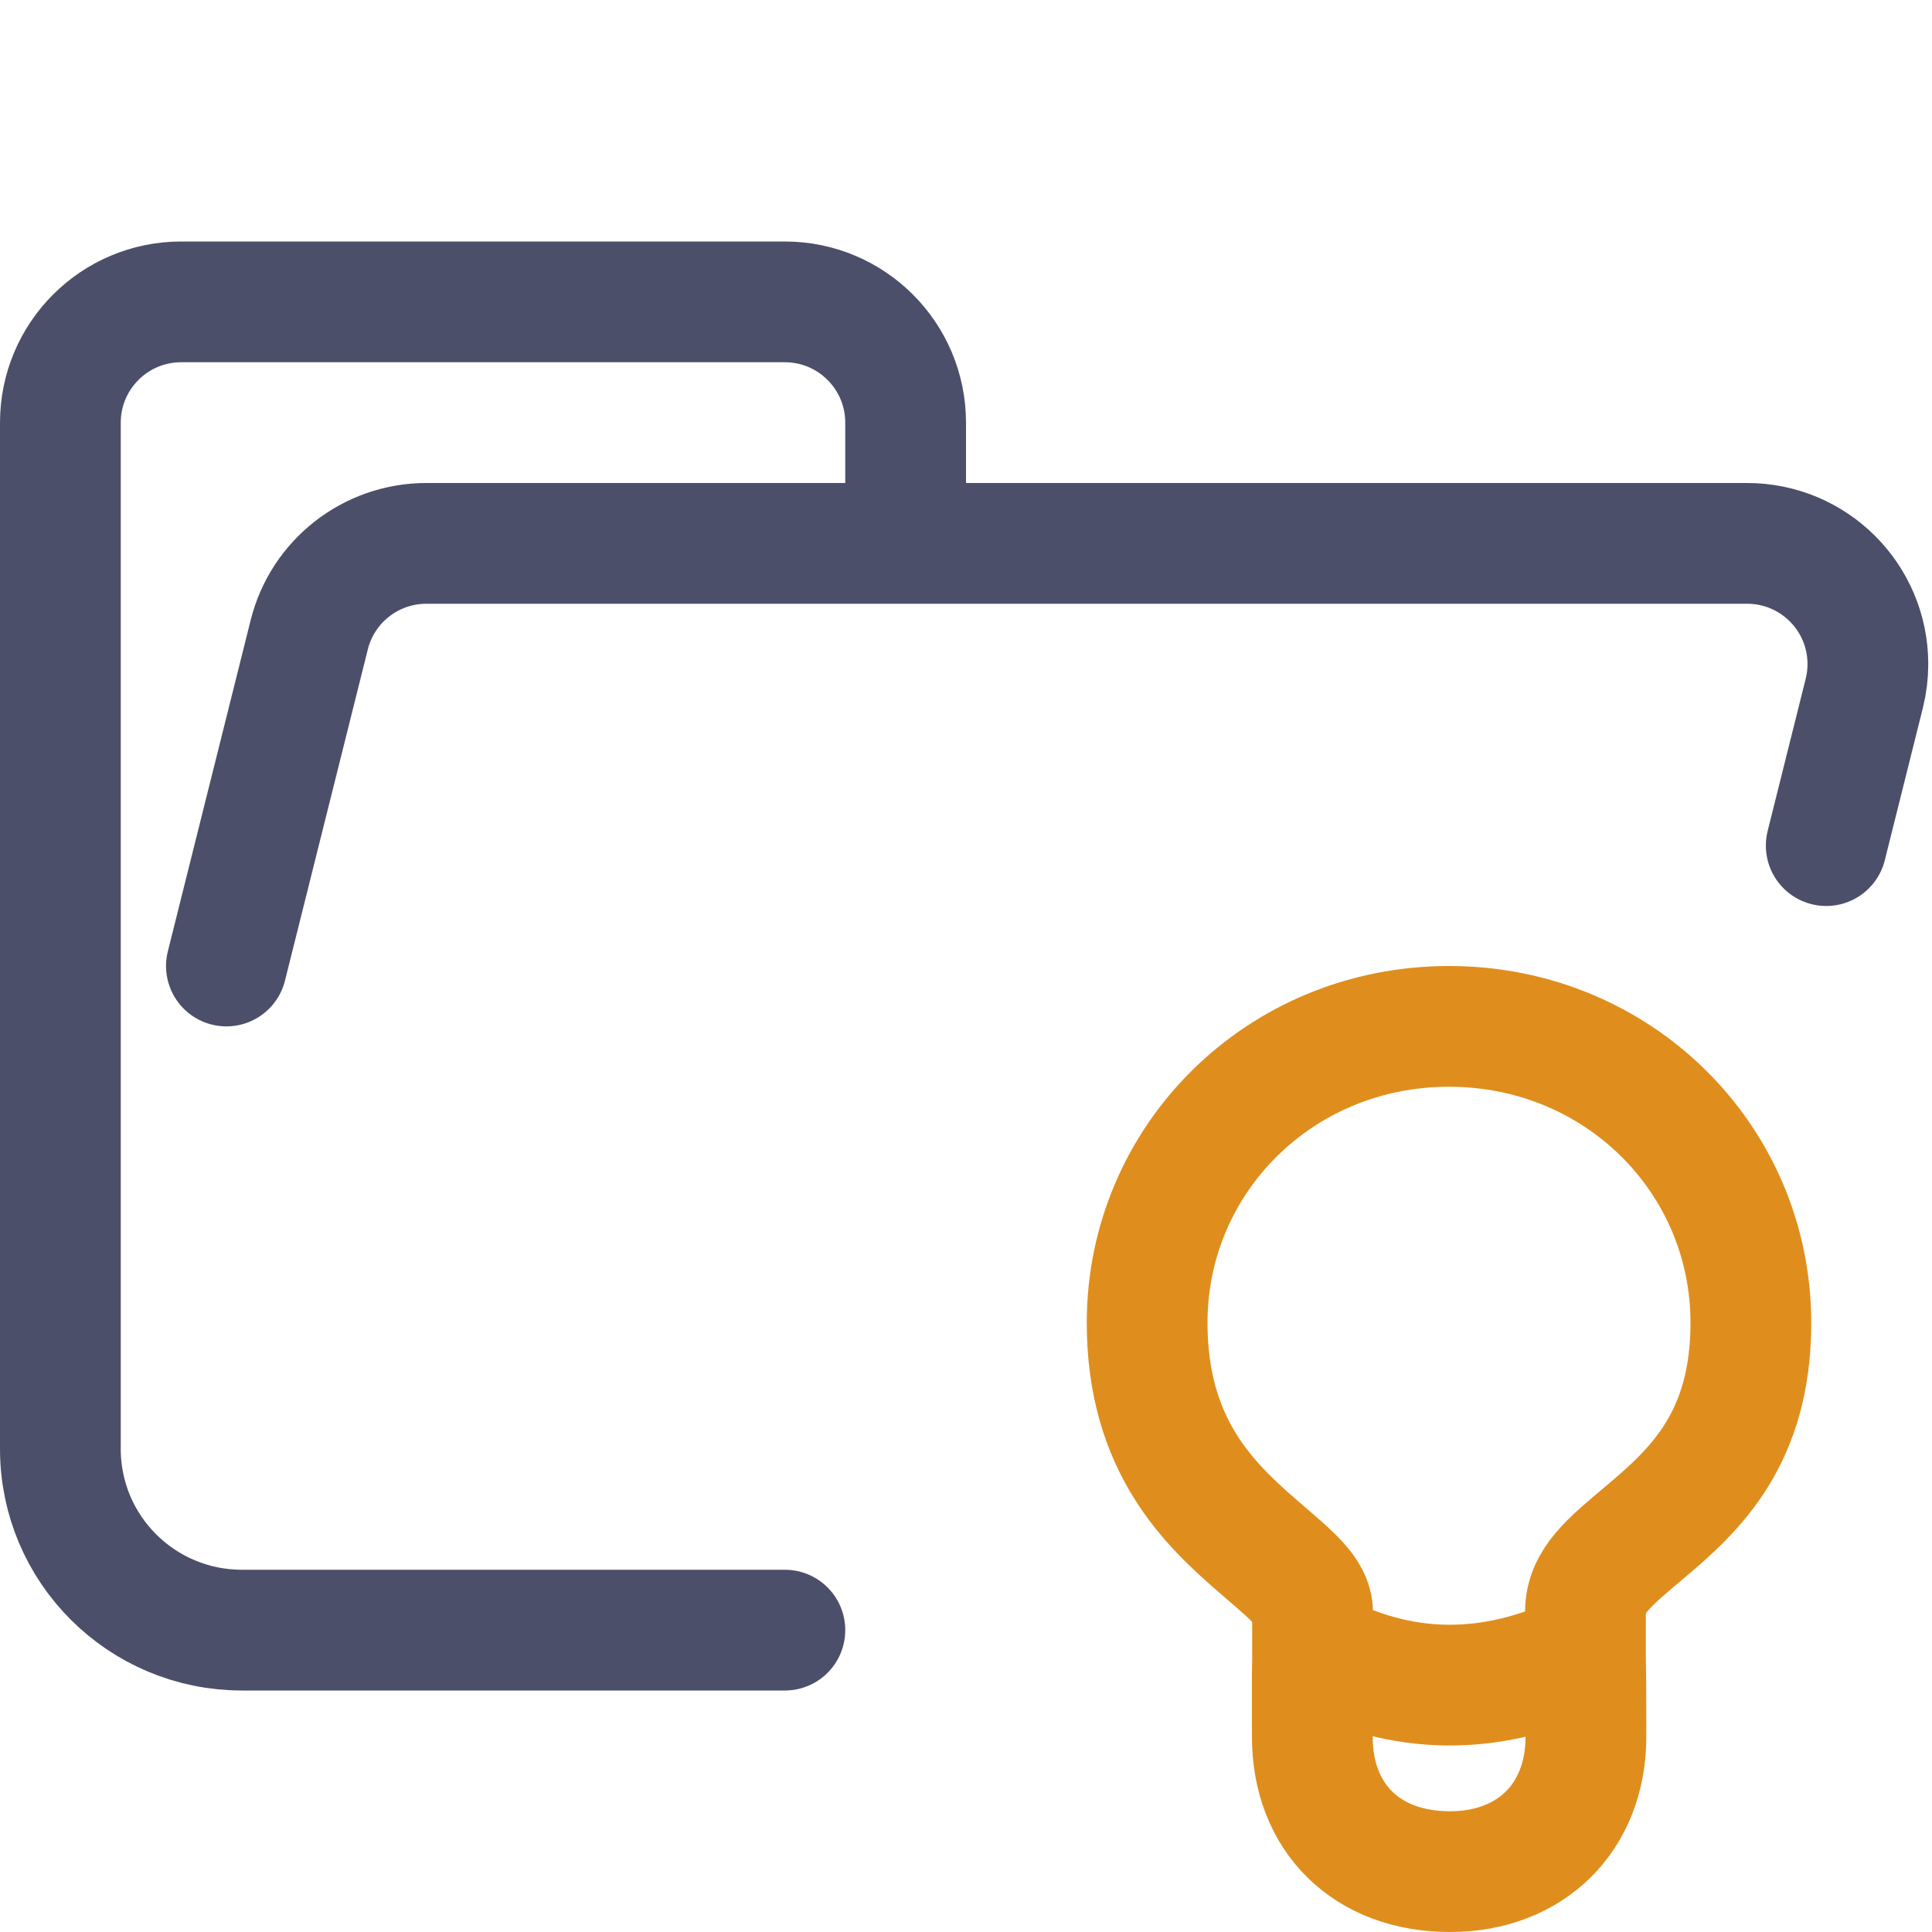
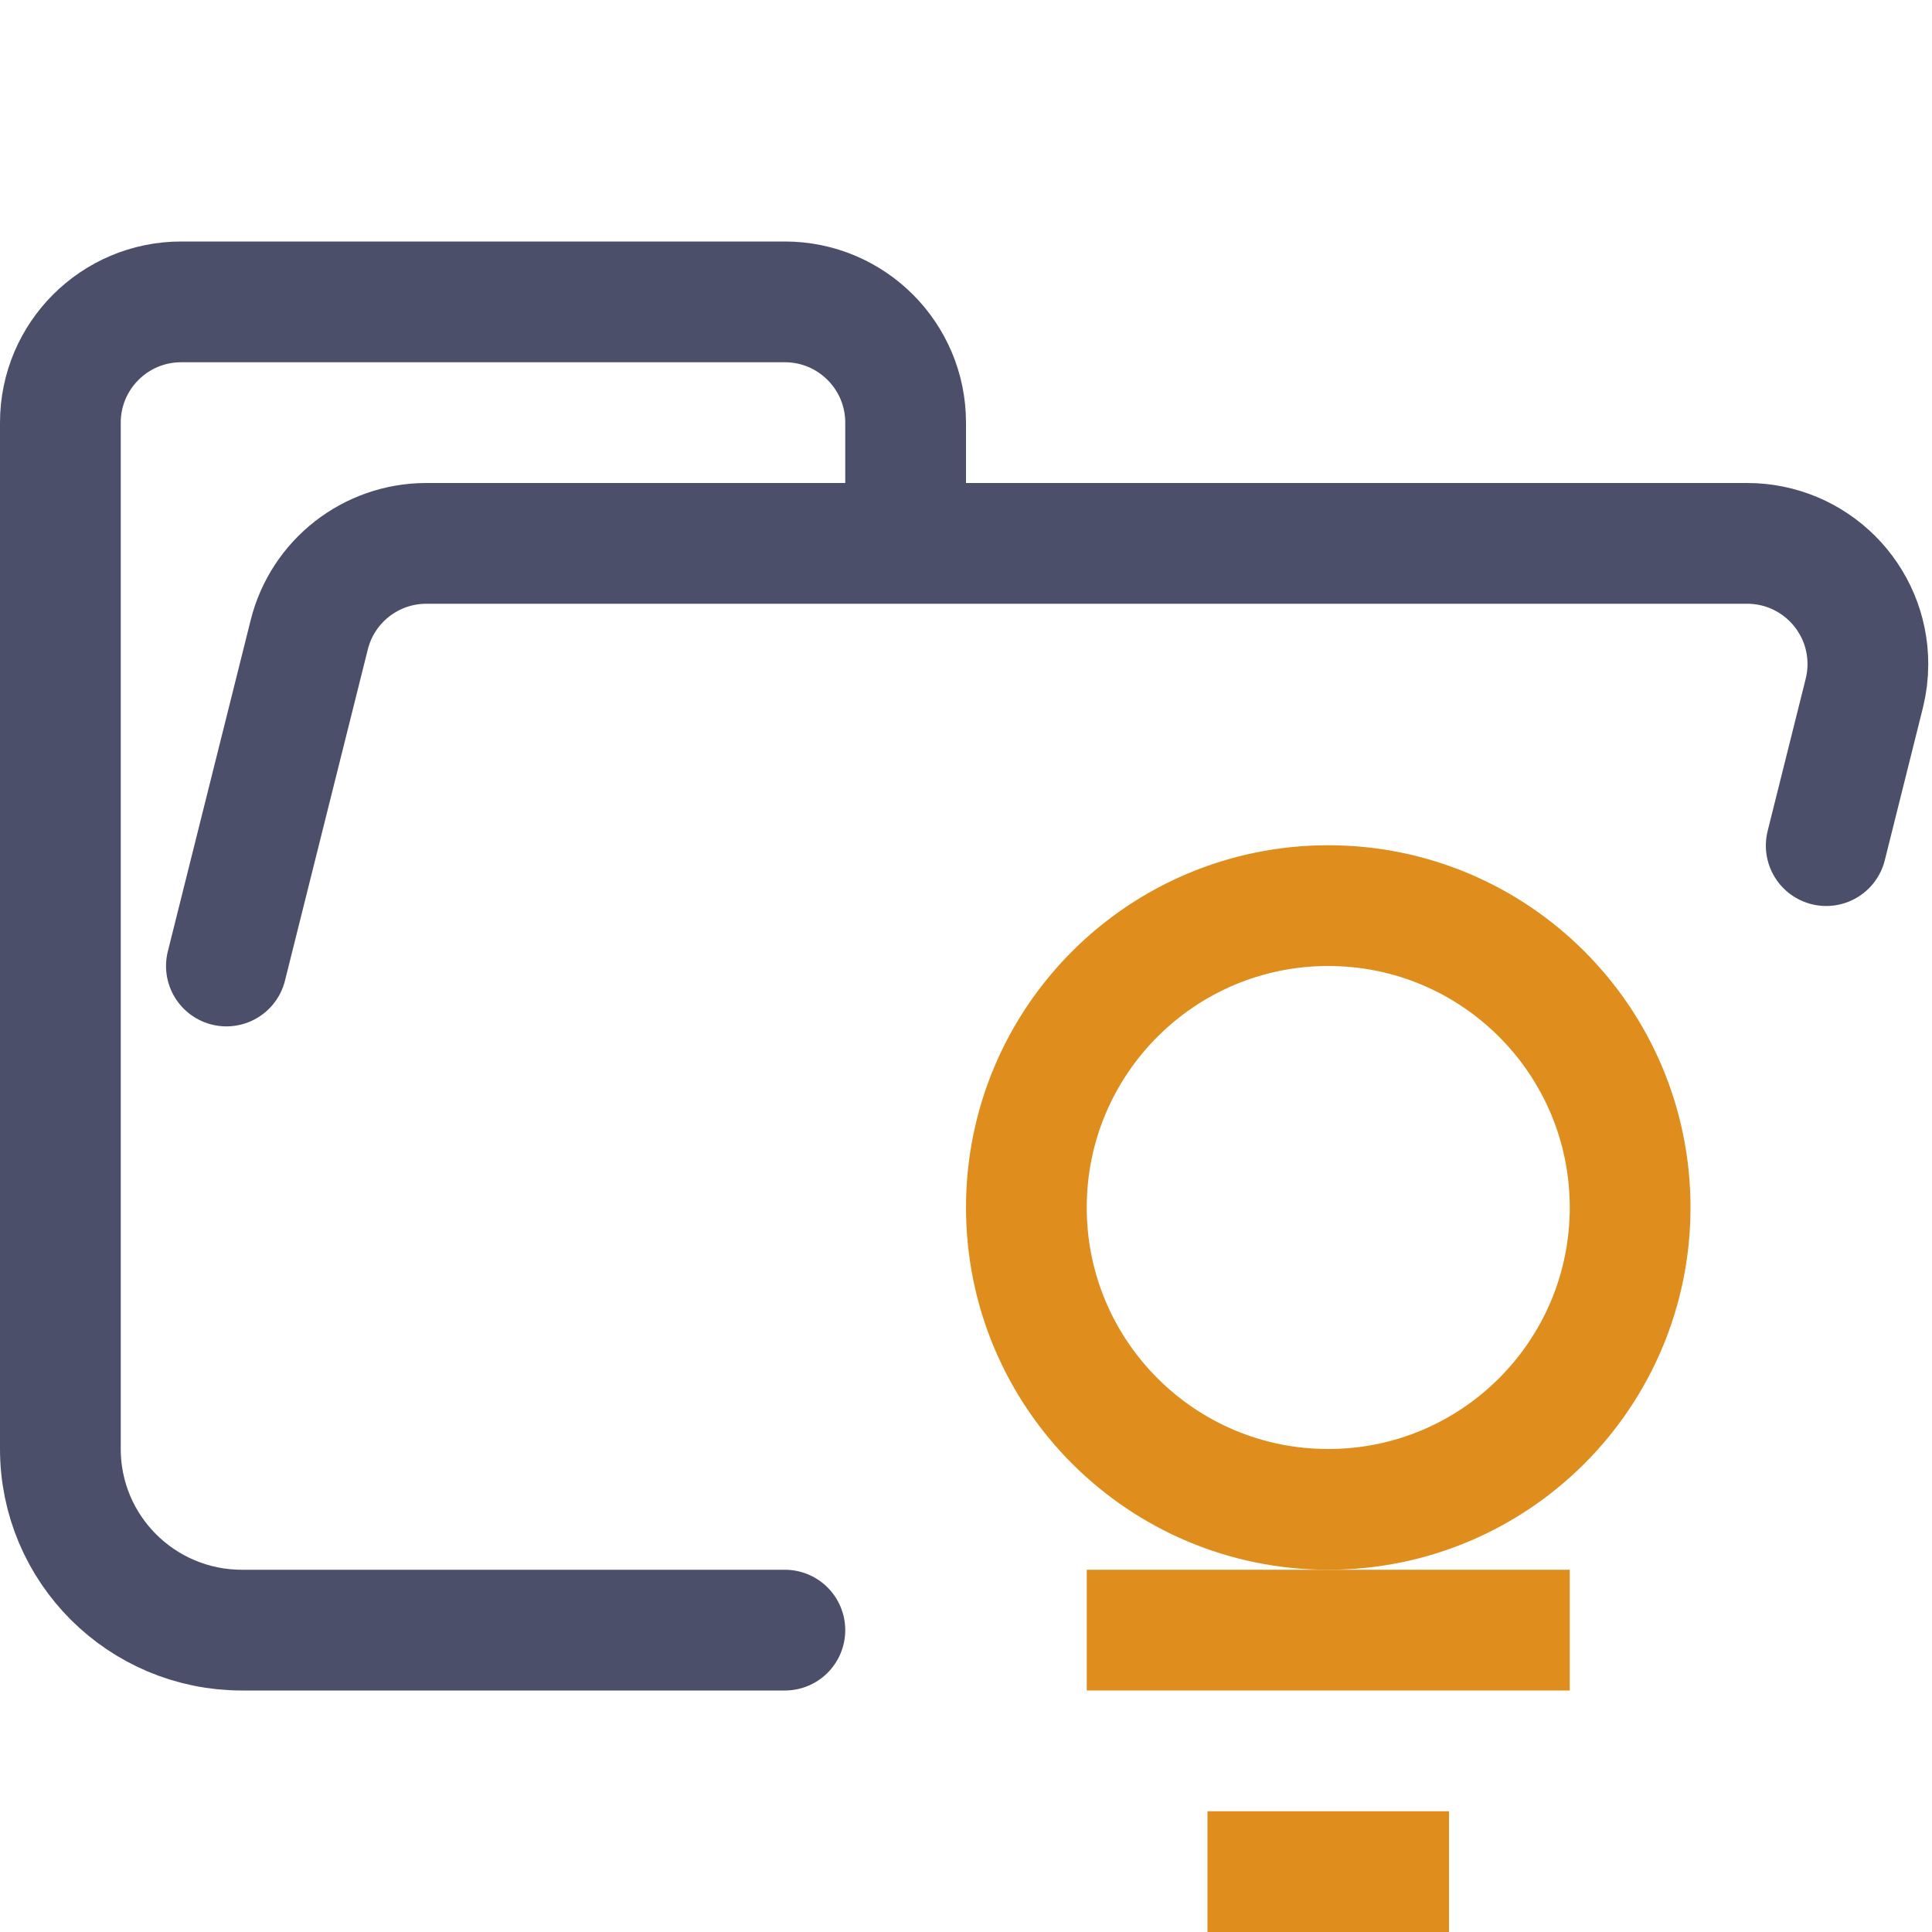
<svg xmlns="http://www.w3.org/2000/svg" width="16px" height="16px" viewBox="0 0 16 16" version="1.1">
  <g id="folder_examples__open" stroke="none" stroke-width="1" fill="none" fill-rule="evenodd">
    <g id="folder" stroke="#4C4F69" stroke-linecap="round" stroke-linejoin="round">
      <path d="M1.875,8 L2.561,5.257 C2.672,4.812 3.072,4.5 3.531,4.5 L14.469,4.5 C15.022,4.5 15.469,4.948 15.469,5.5 C15.469,5.582 15.459,5.663 15.439,5.743 L15.124,7.003 M6.5,13.5 L2.004,13.5 C1.172,13.5 0.5,12.828 0.5,12 L0.5,3.5 C0.5,2.948 0.948,2.5 1.5,2.5 L6.5,2.5 C7.052,2.5 7.5,2.948 7.5,3.5 L7.5,4.5" id="Shape" />
    </g>
    <g id="icon" stroke="#DF8E1D">
-       <path d="M12,8.5 C10.598,8.5 9.5,9.601 9.5,10.955 C9.5,11.975 10.019,12.461 10.429,12.815 C10.693,13.044 10.87,13.181 10.87,13.351 L10.87,13.722 C10.866,13.939 10.868,14.164 10.868,14.383 C10.868,15.051 11.315,15.5 12.008,15.5 C12.677,15.5 13.134,15.051 13.134,14.383 C13.134,14.166 13.134,13.931 13.13,13.722 L13.13,13.351 C13.13,13.093 13.328,12.937 13.629,12.683 C14.036,12.34 14.5,11.913 14.5,10.955 C14.5,9.601 13.402,8.5 12,8.5 Z" id="Path" />
-       <path d="M10.924,13.682 C11.695,14.075 12.423,14.017 13.124,13.682" id="Path" stroke-linecap="round" stroke-linejoin="round" />
+       <line x1="10" y1="15.5" x2="12" y2="15.5" id="Line-5" />
+       <line x1="9.5" y1="13.5" x2="12.5" y2="13.5" id="Line" stroke-linecap="square" />
+       <circle id="Oval" cx="11" cy="10" r="2.5" />
    </g>
  </g>
</svg>
